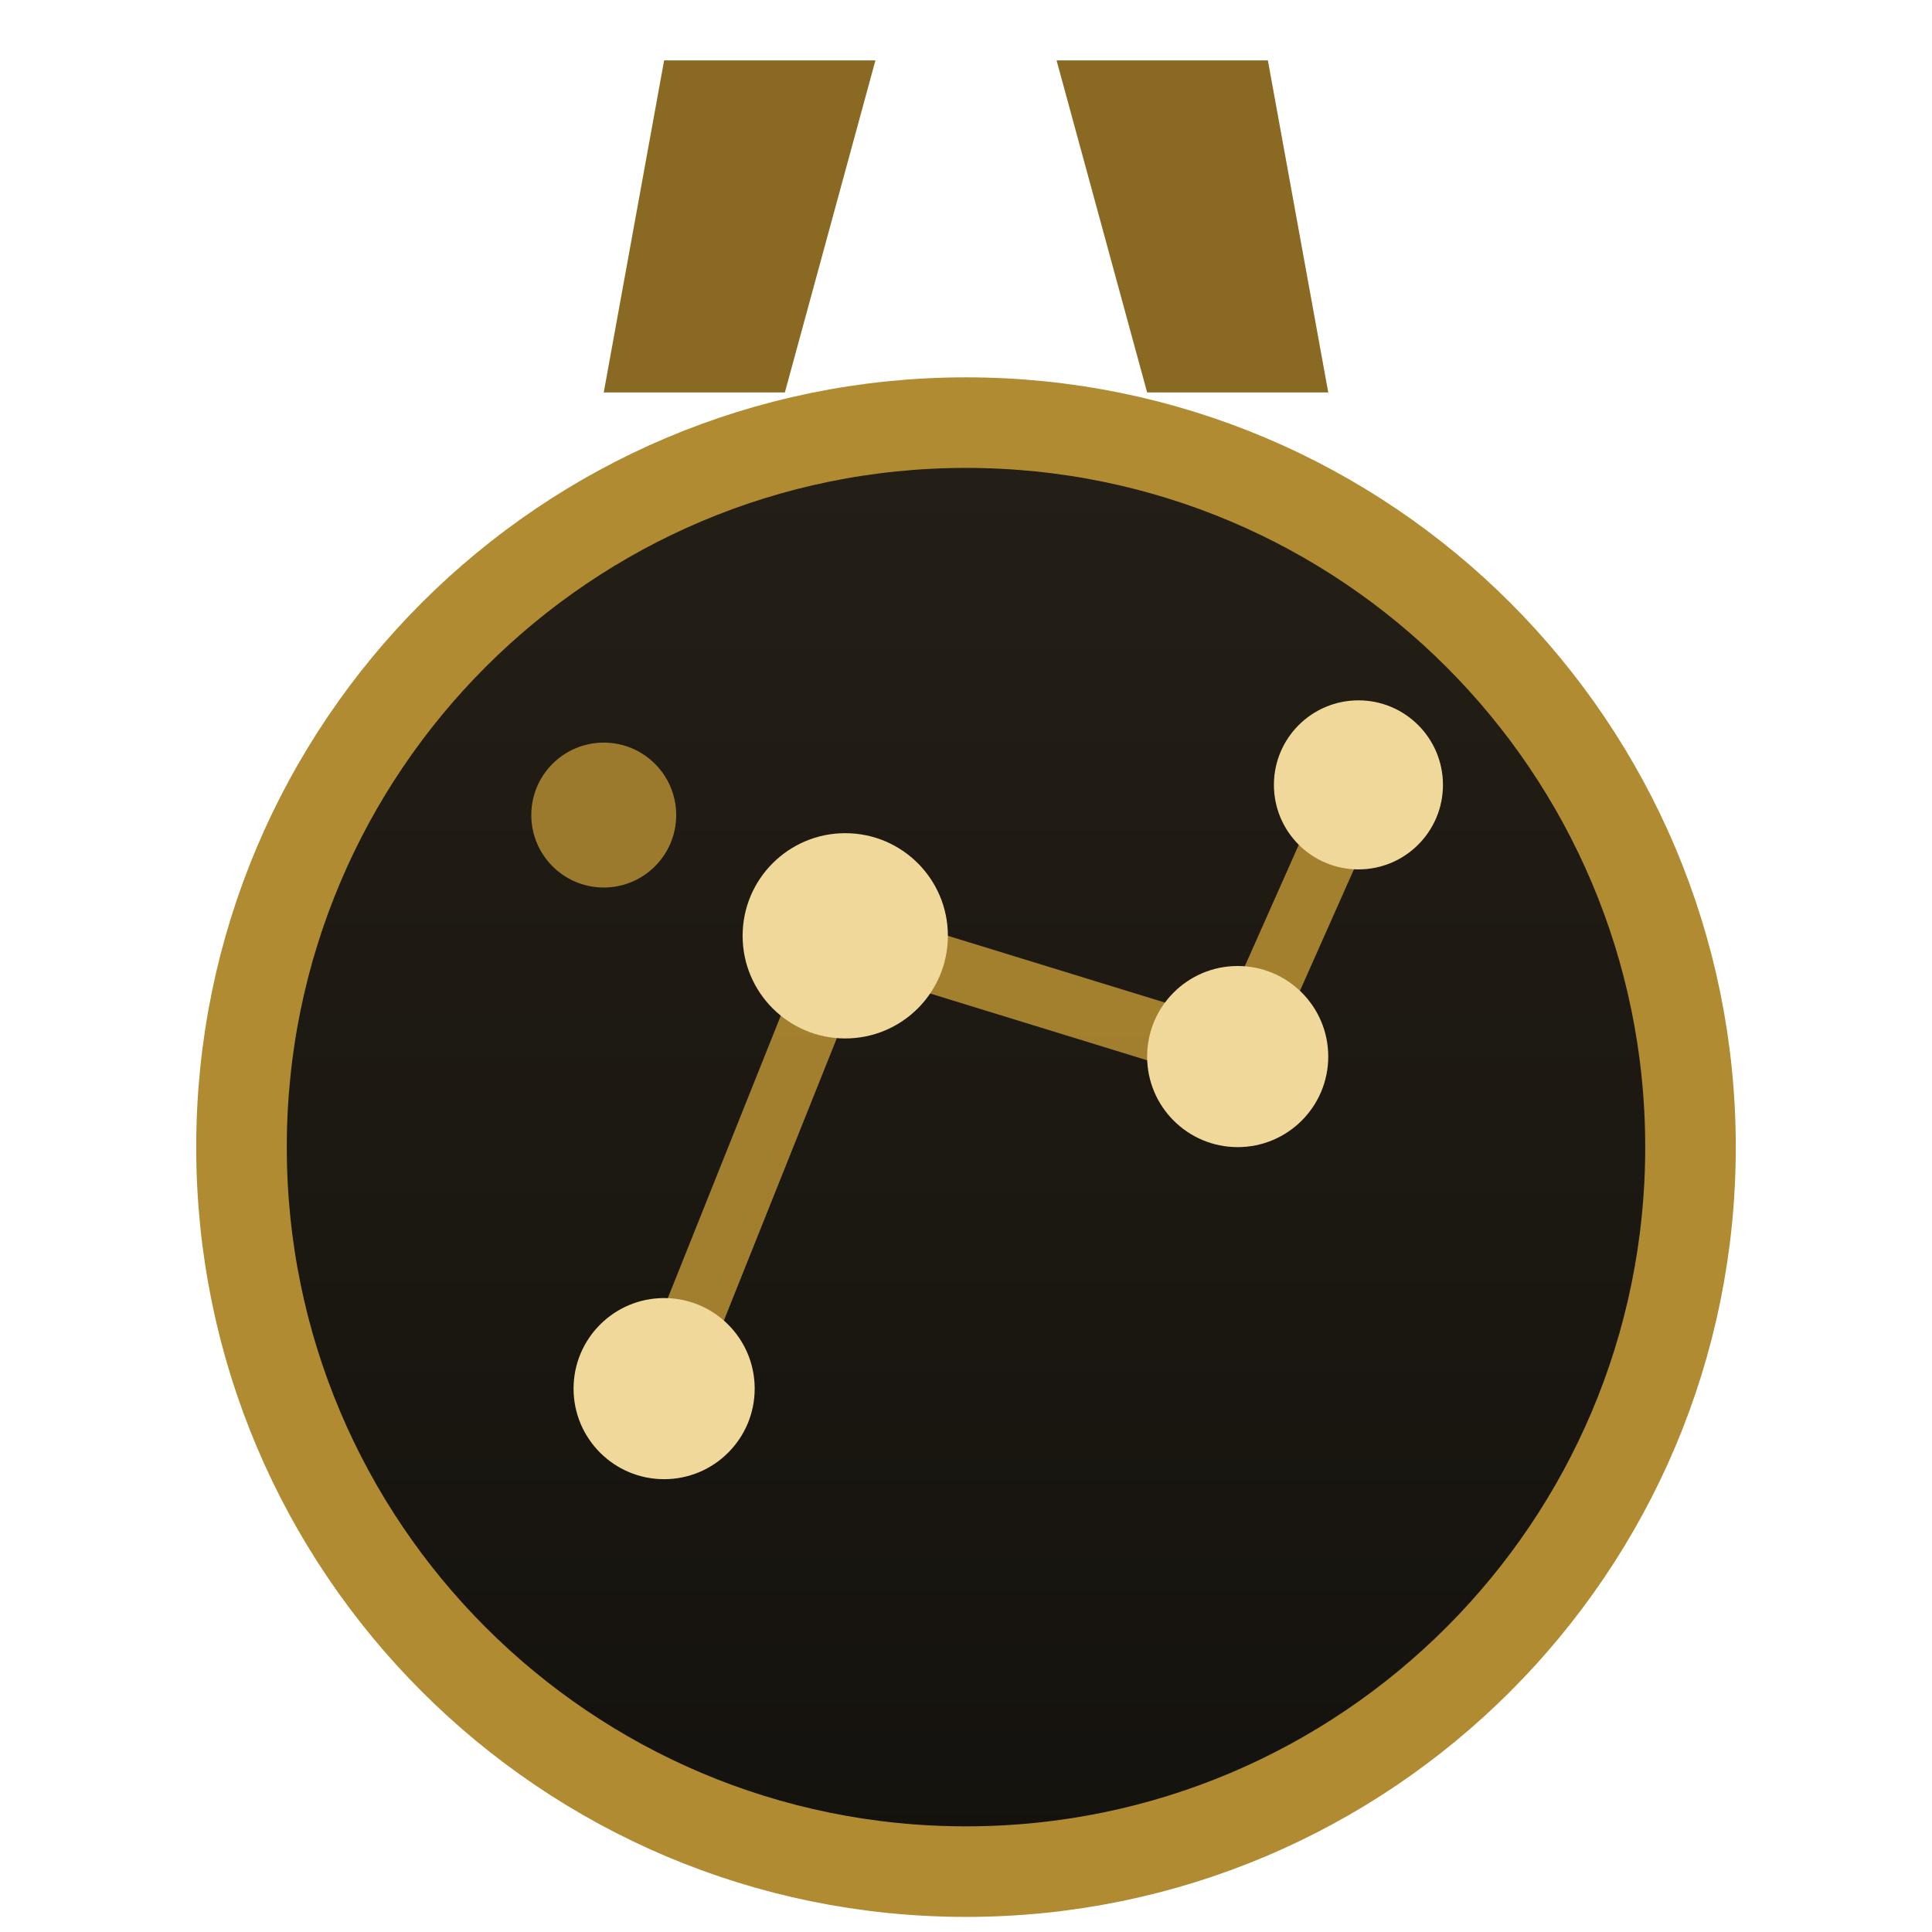
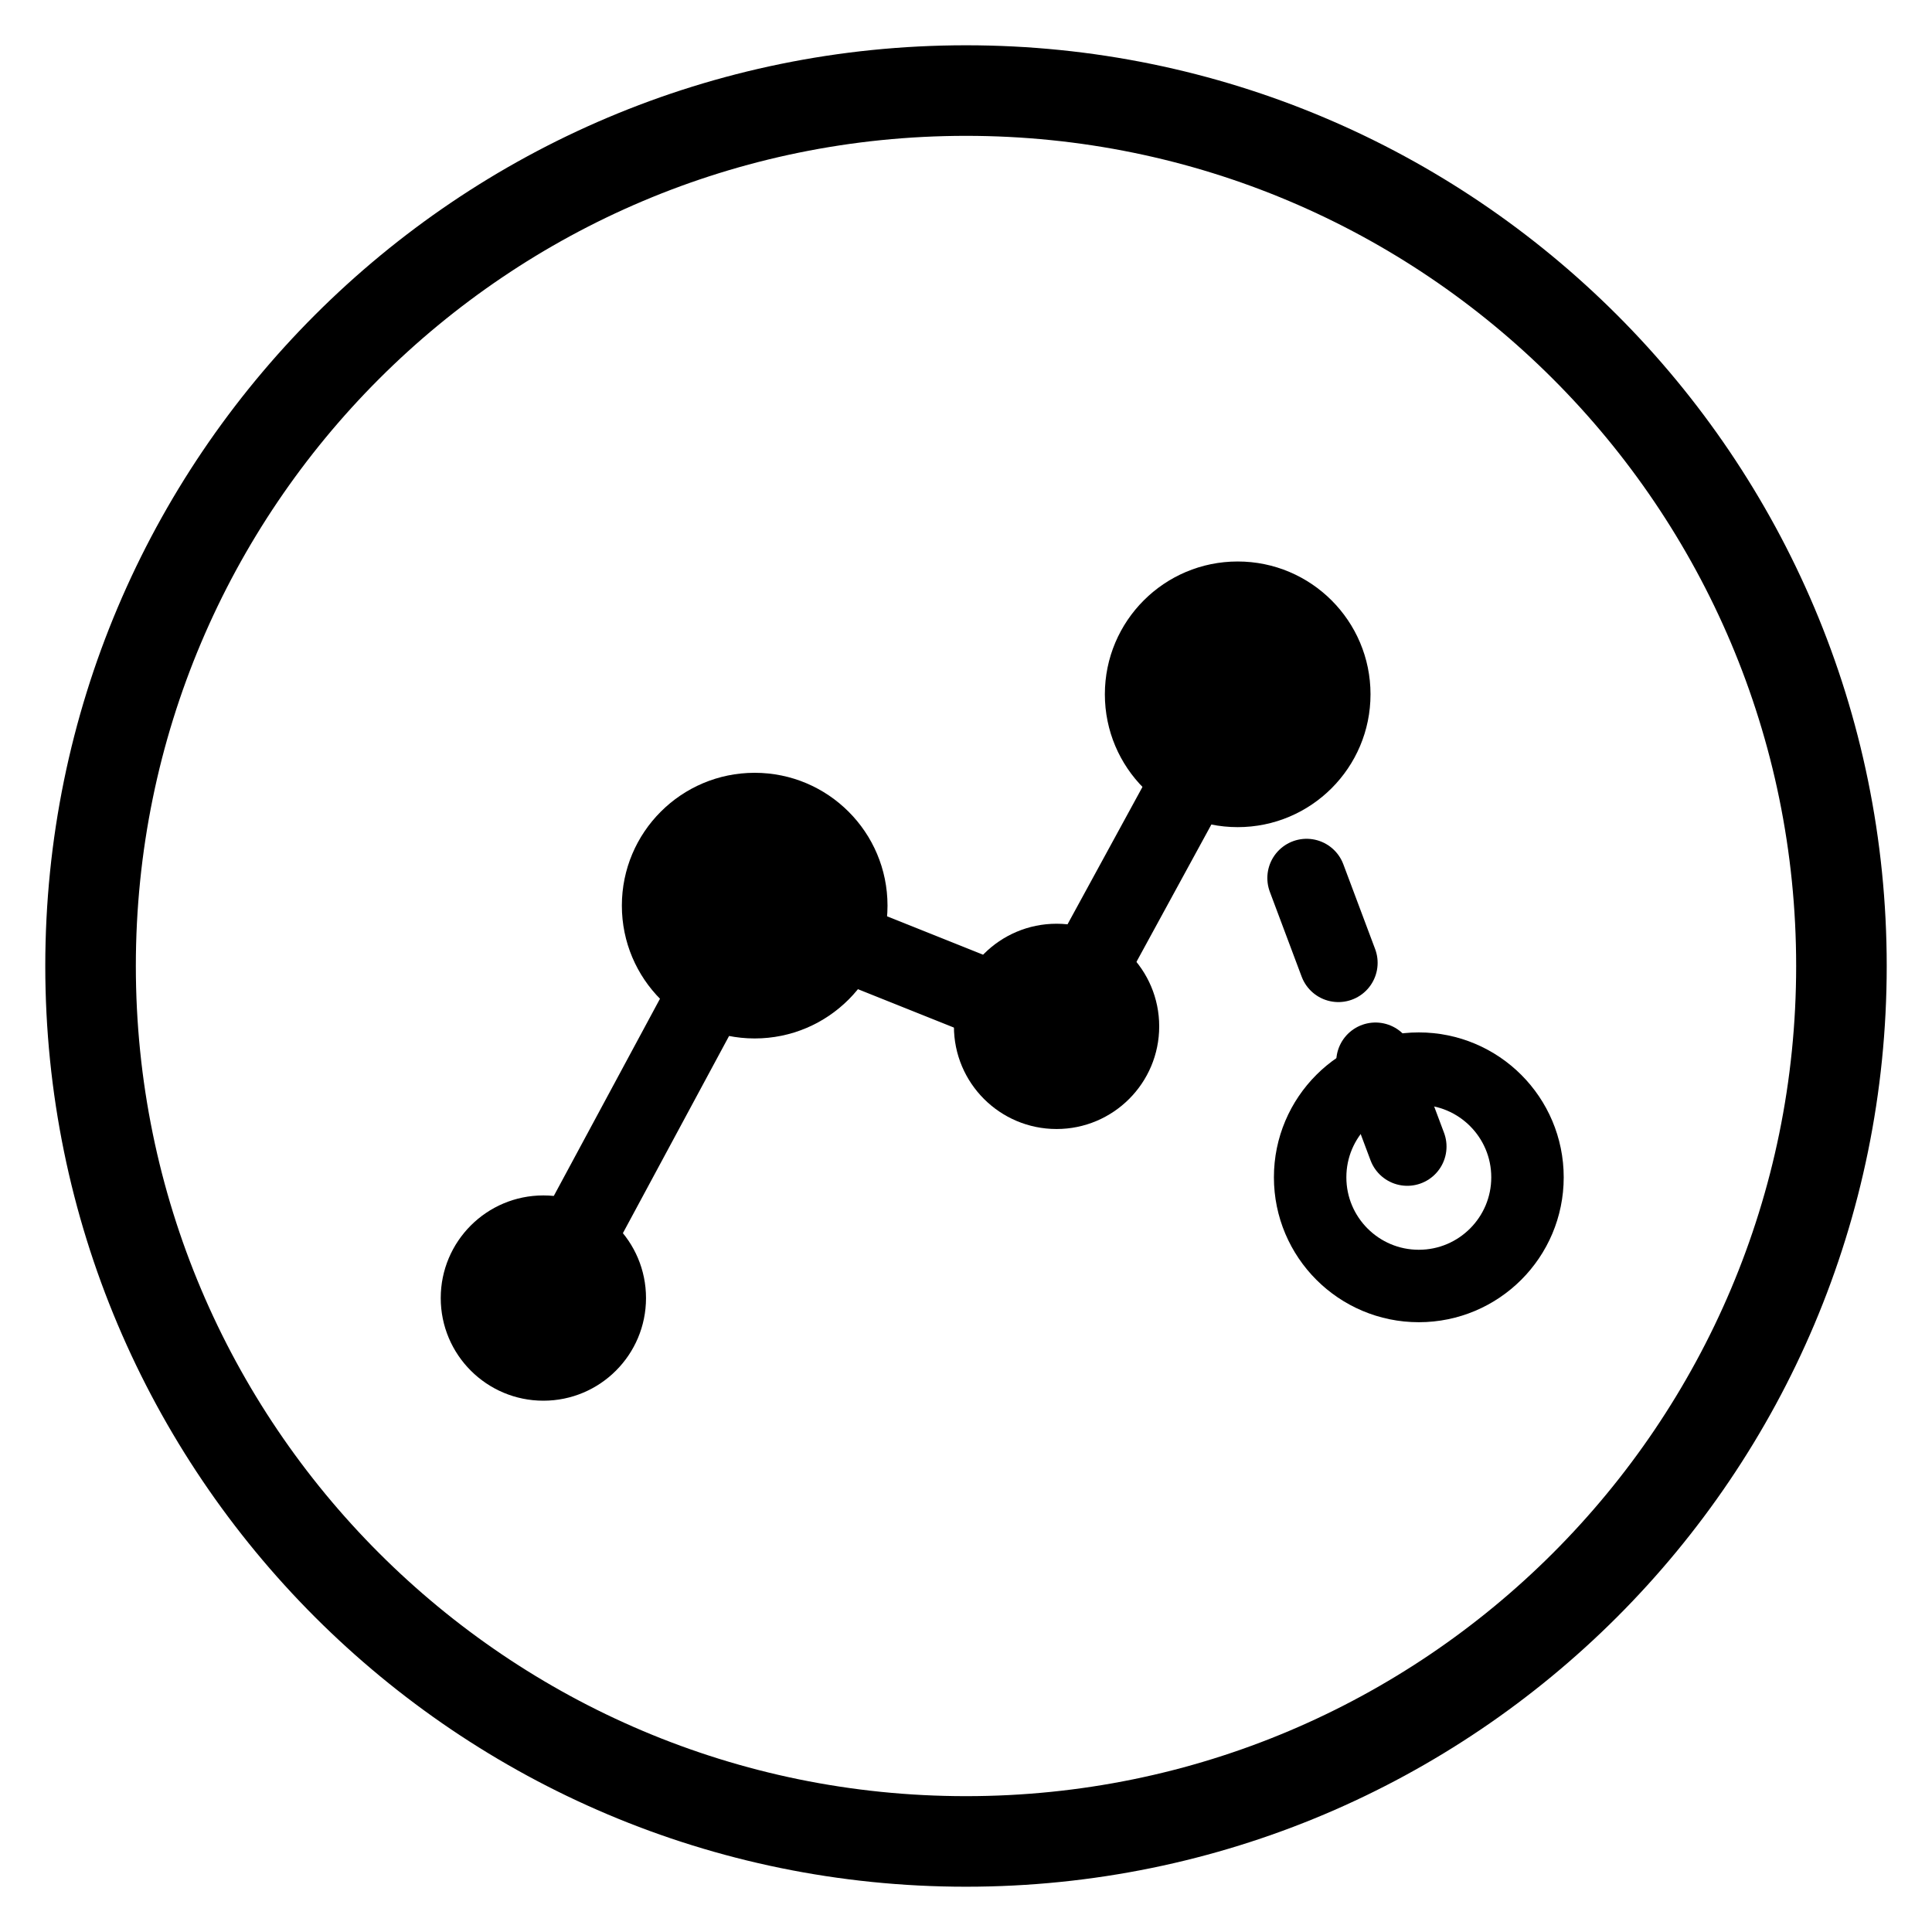
- <svg xmlns="http://www.w3.org/2000/svg" viewBox="0 0 64 64">
-   <defs>
-     <linearGradient id="disc" x1="0" y1="0" x2="0" y2="1">
-       <stop offset="0" stop-color="#241f16" />
-       <stop offset="1" stop-color="#14120e" />
-     </linearGradient>
-   </defs>
-   <path d="M22 2h7l-3 11h-6zM42 2h-7l3 11h6z" fill="#8a6a23" />
-   <circle cx="32" cy="38" r="24" fill="url(#disc)" stroke="#b08b31" stroke-width="3" />
-   <g stroke="#b08b31" stroke-width="2" stroke-linecap="round" fill="none" opacity="0.9">
-     <path d="M22 46 L28 31 L41 35 L45 26" />
+ <svg xmlns="http://www.w3.org/2000/svg" viewBox="0 0 64 64" width="64" height="64" role="img" aria-label="Nagroda Konstela">
+   <circle cx="32" cy="32" r="29" fill="none" stroke="#000" stroke-width="3" />
+   <g fill="none" stroke="#000" stroke-width="2.6" stroke-linecap="round" stroke-linejoin="round">
+     <path d="M18 43 L25 30 L35 34 L41 23" />
+     <path d="M41 23 L47 39" stroke-dasharray="3 3.5" />
  </g>
-   <g fill="#f0d79a">
-     <circle cx="22" cy="46" r="3" />
-     <circle cx="28" cy="31" r="3.4" />
-     <circle cx="41" cy="35" r="3" />
-     <circle cx="45" cy="26" r="2.8" />
+   <g fill="#000">
+     <circle cx="18" cy="43" r="3.4" />
+     <circle cx="25" cy="30" r="4.4" />
+     <circle cx="35" cy="34" r="3.4" />
+     <circle cx="41" cy="23" r="4.4" />
  </g>
-   <circle cx="20" cy="27" r="2.4" fill="#b08b31" opacity="0.85" />
+   <circle cx="47" cy="39" r="3.6" fill="none" stroke="#000" stroke-width="2.4" />
</svg>
